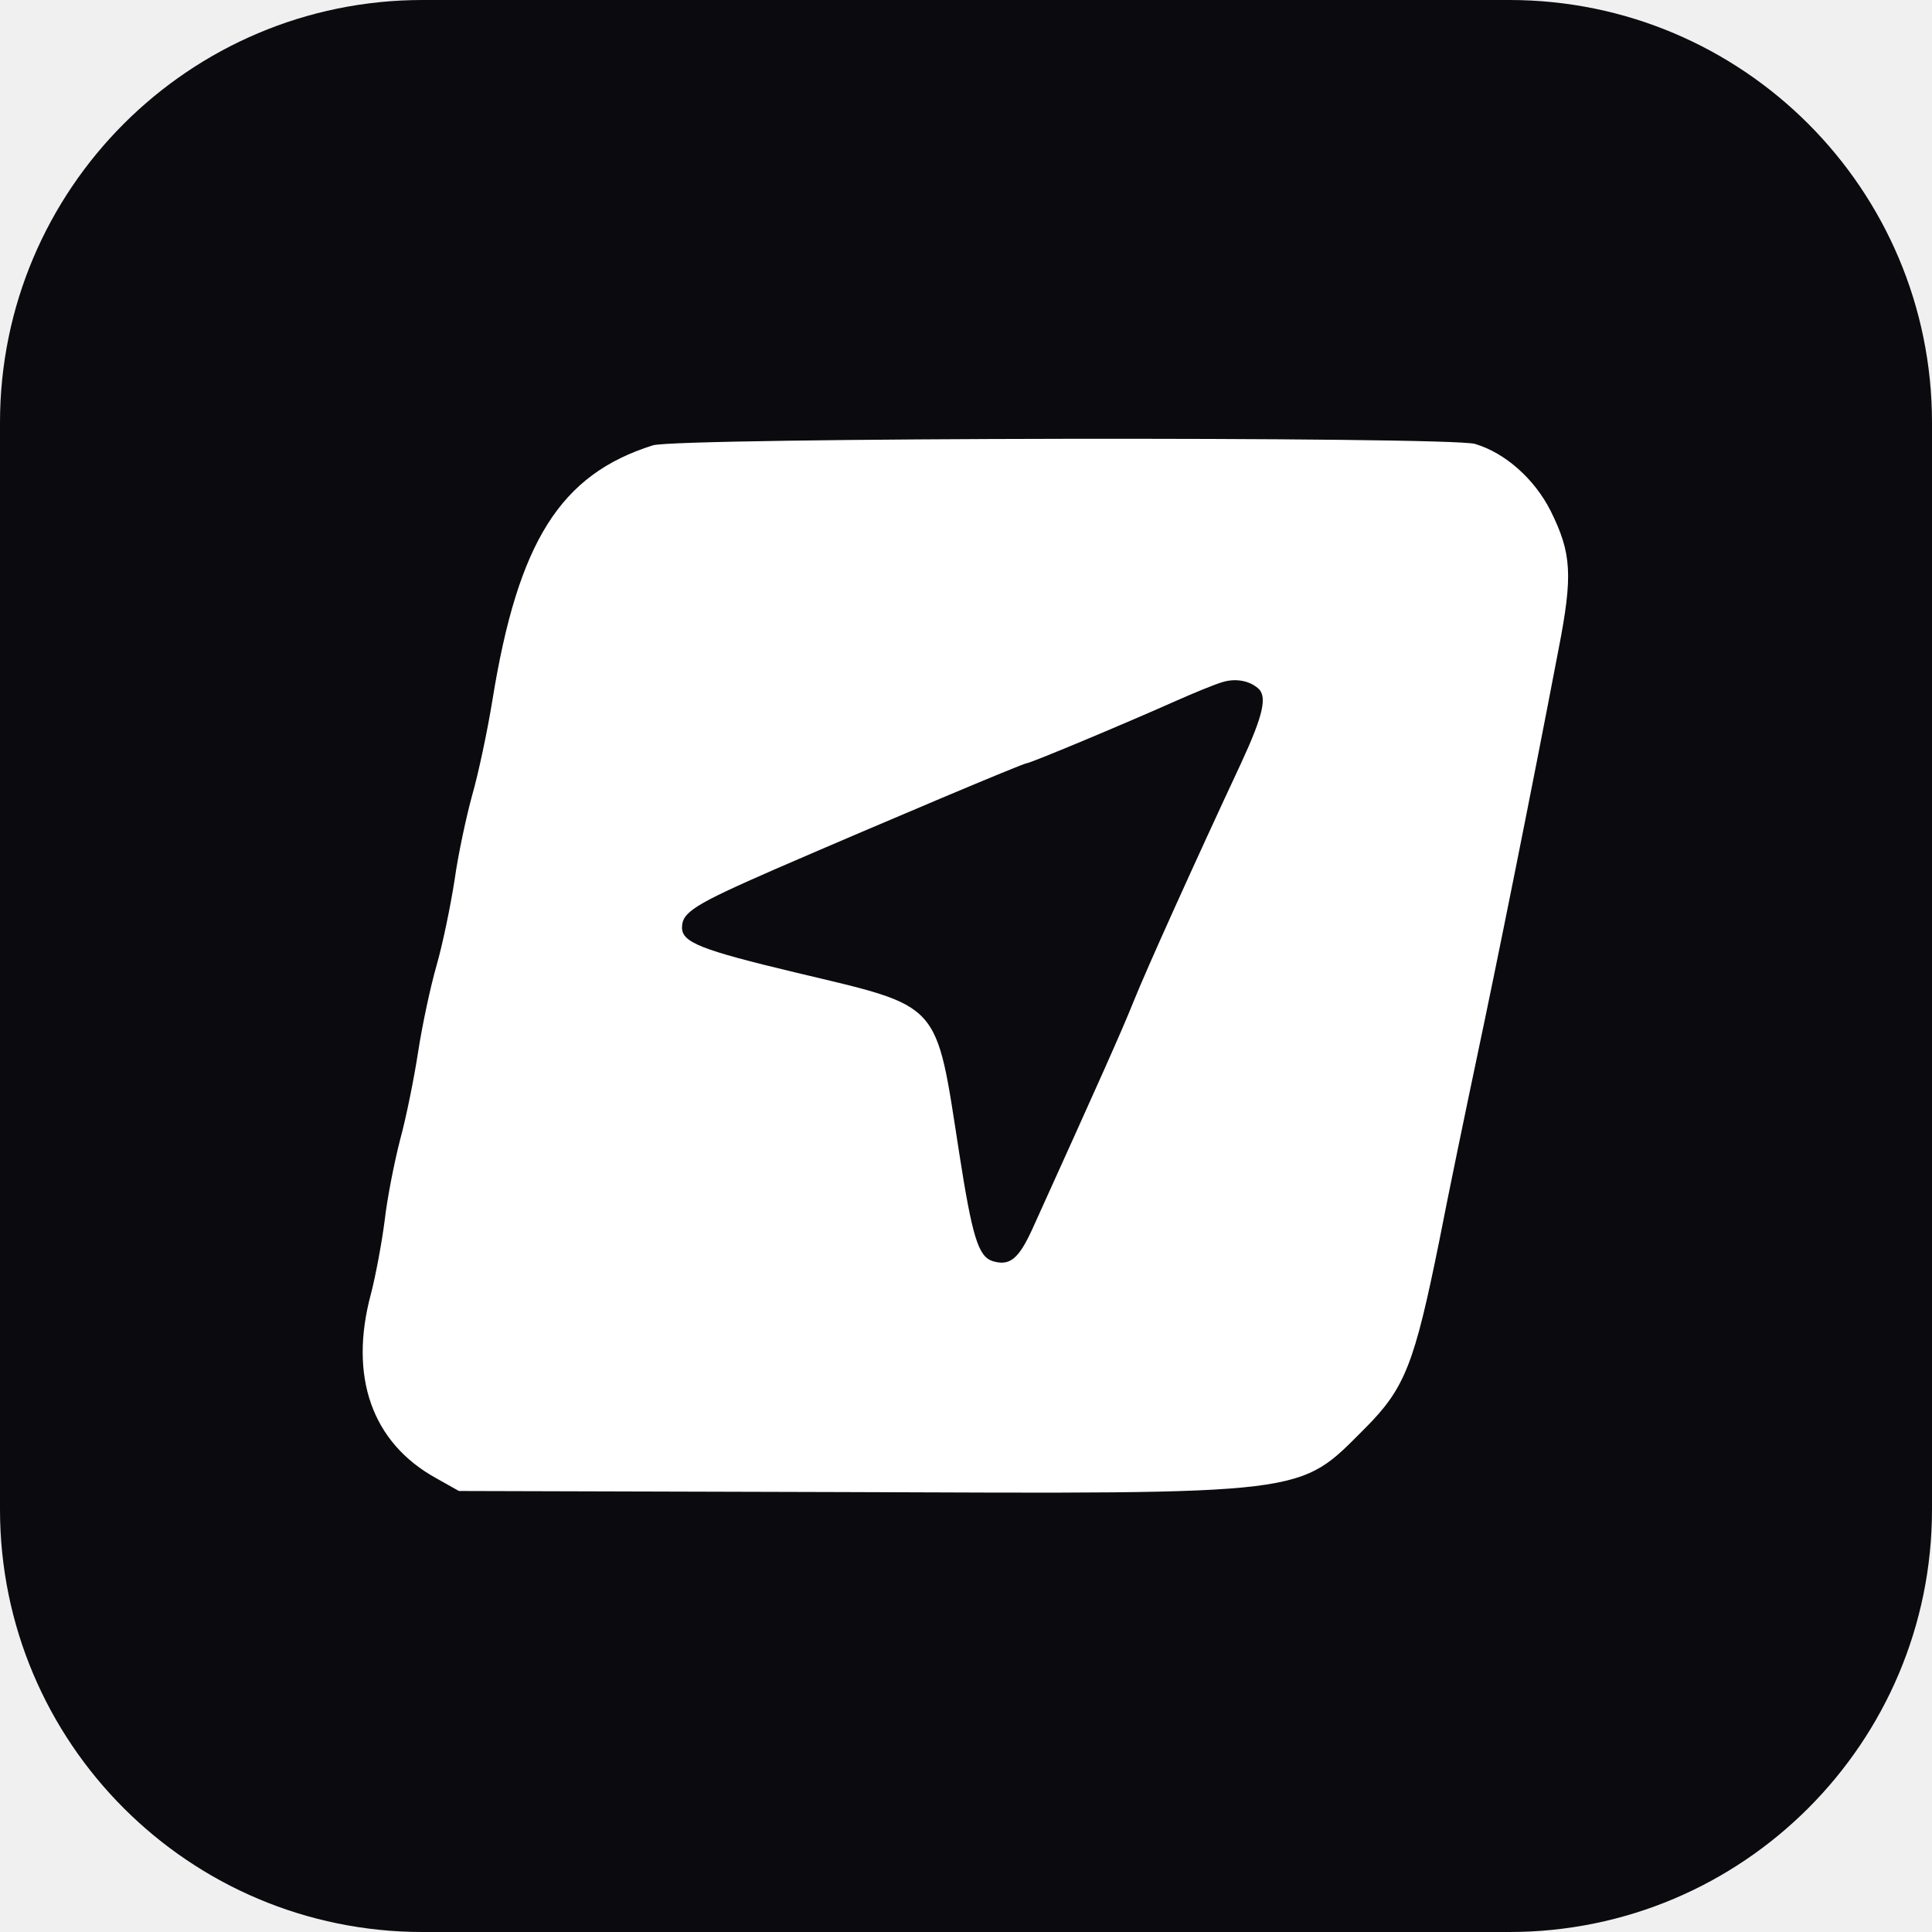
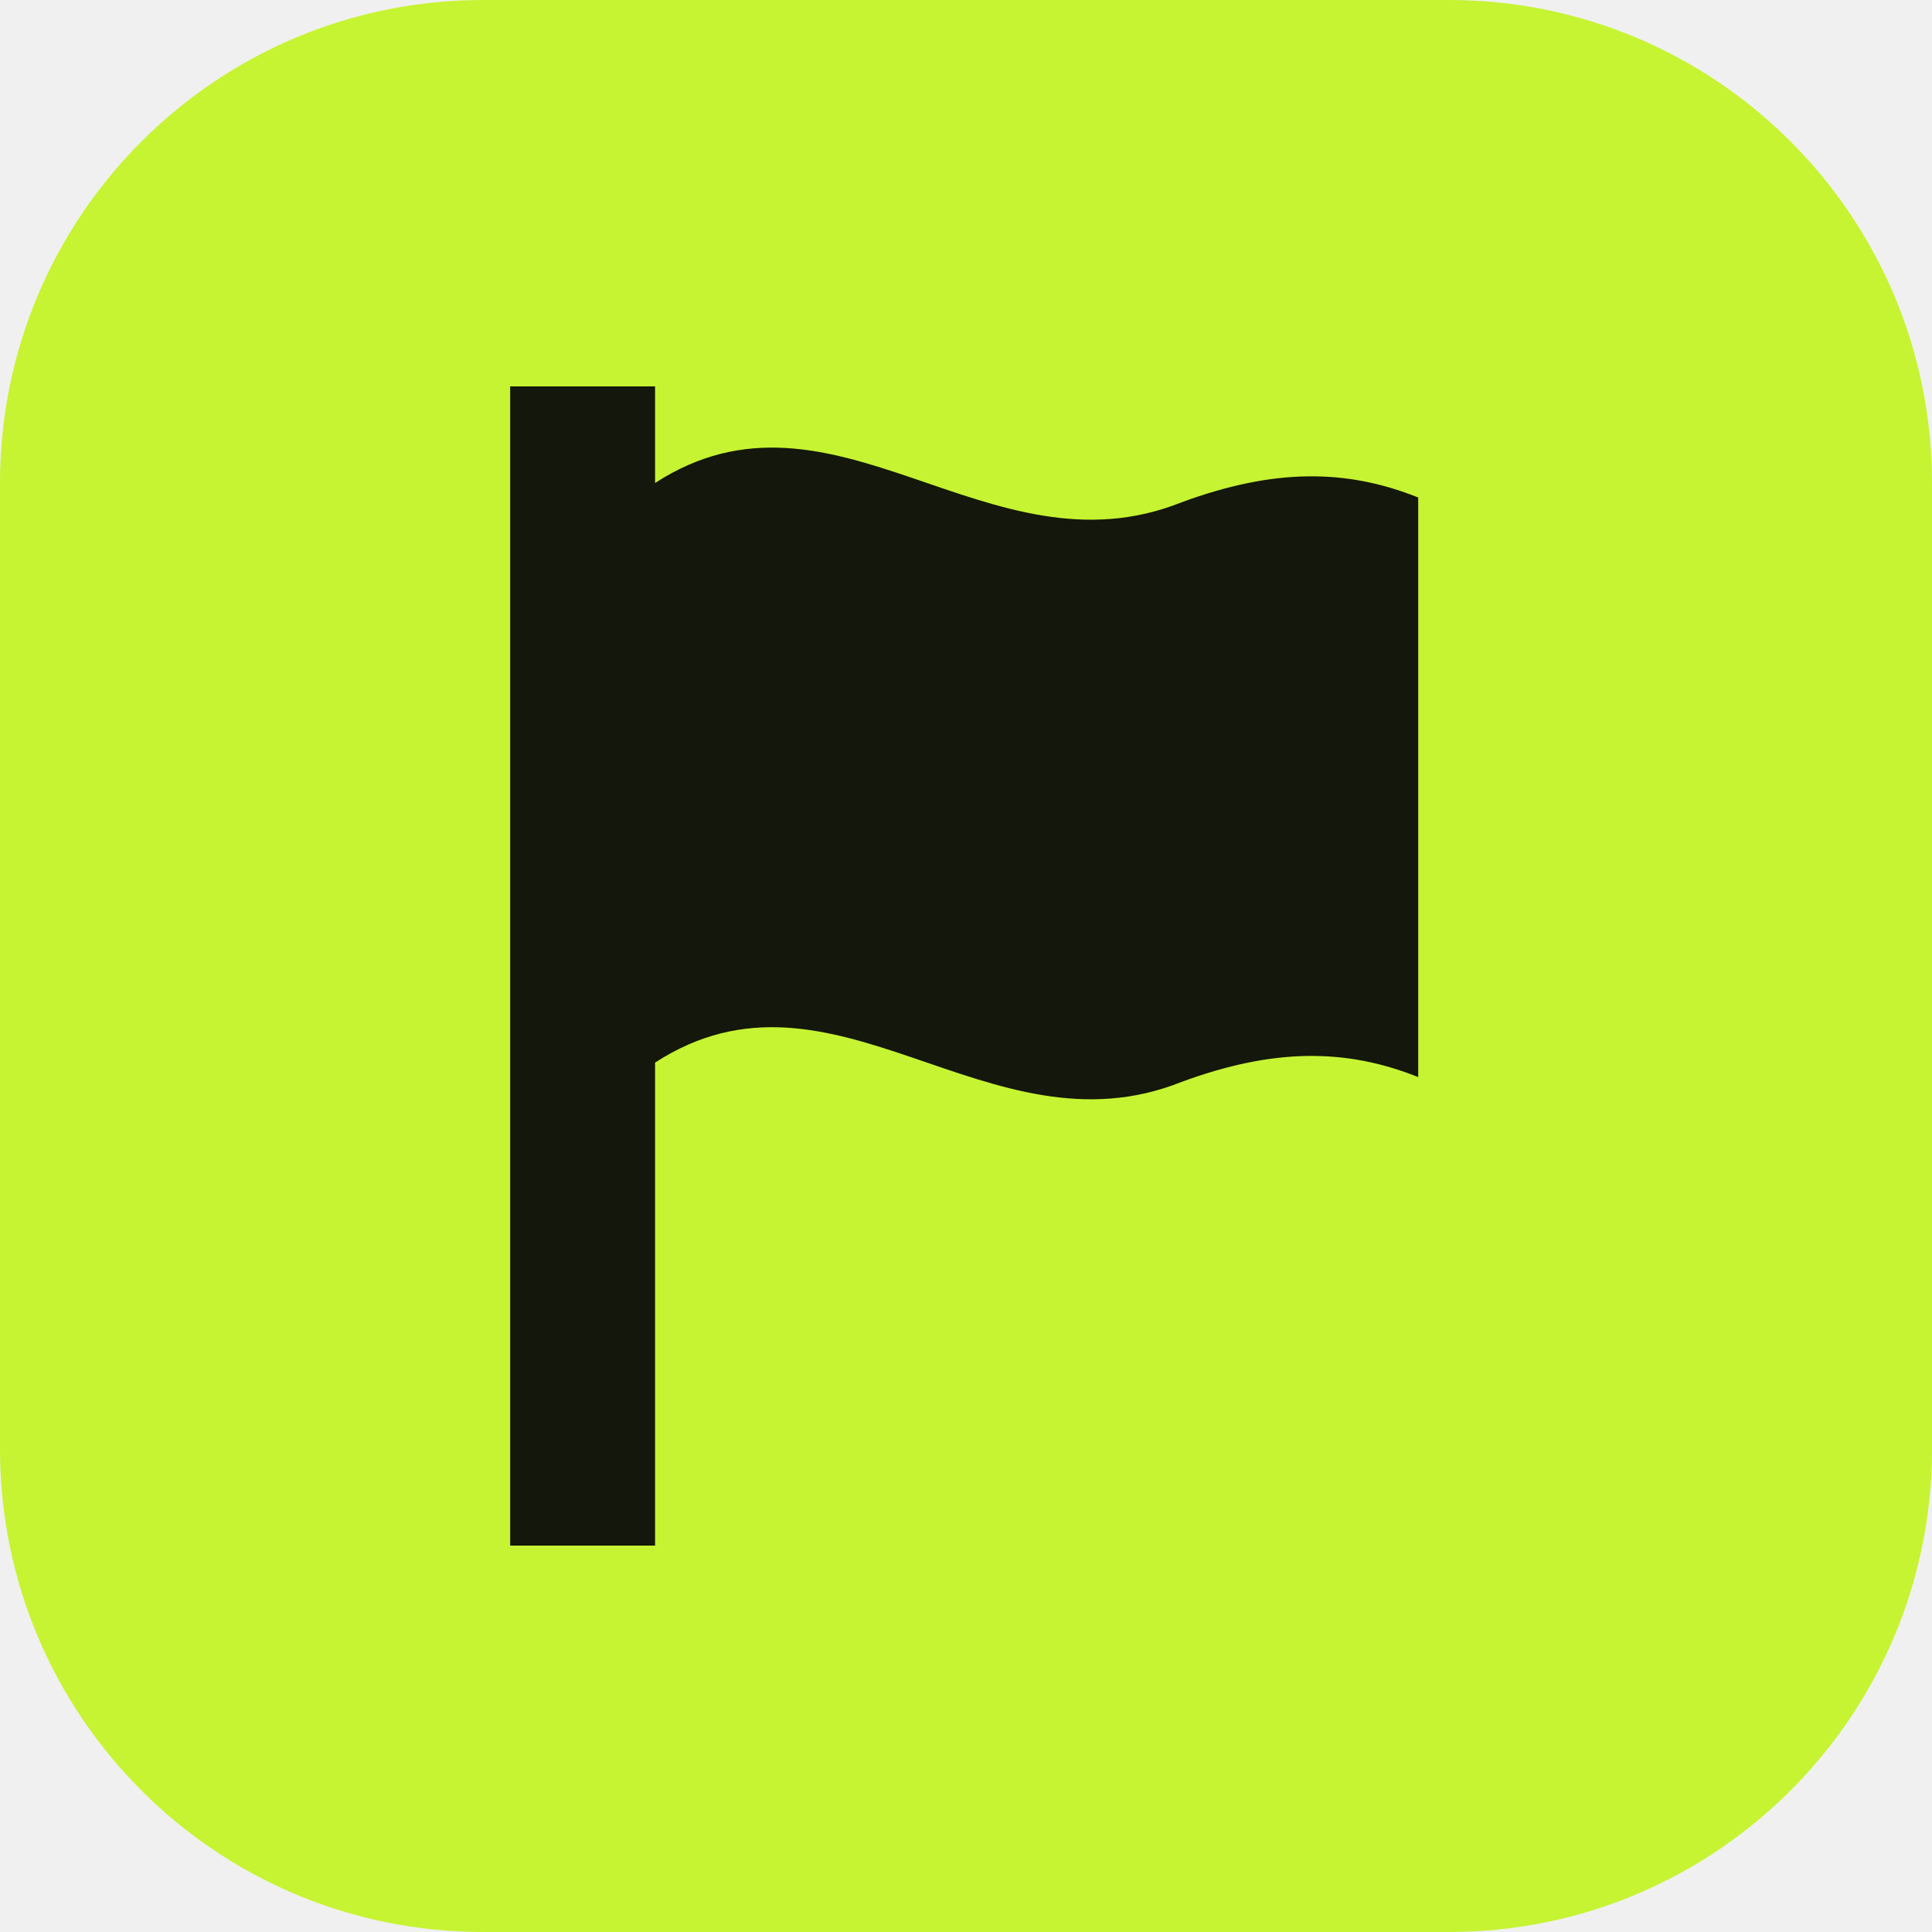
<svg xmlns="http://www.w3.org/2000/svg" viewBox="0 0 64 64">
-   <rect width="64" height="64" rx="14" fill="#0b0b0f" />
-   <path transform="translate(3.19 6.18) scale(1.194)" d="M15.44 7.18 C12.87 7.99 11.7 9.85 10.99 14.25 C10.85 15.11 10.6 16.29 10.43 16.88 C10.27 17.46 10.04 18.52 9.94 19.24 C9.83 19.95 9.61 21.02 9.44 21.61 C9.27 22.2 9.04 23.28 8.93 24 C8.82 24.72 8.6 25.82 8.43 26.44 C8.27 27.06 8.07 28.07 8 28.69 C7.92 29.31 7.75 30.22 7.62 30.72 C7 33.02 7.65 34.85 9.42 35.83 L10.06 36.19 20.69 36.22 C33.77 36.27 33.33 36.32 35.2 34.45 C36.31 33.34 36.57 32.66 37.26 29.25 C37.52 27.91 38 25.6 38.31 24.13 C38.84 21.63 39.78 16.97 40.57 12.83 C40.97 10.78 40.93 10.17 40.35 9 C39.9 8.11 39.09 7.39 38.25 7.14 C37.54 6.93 16.12 6.96 15.44 7.18 M31.24 13.75 C31.06 13.8 30.47 14.04 29.93 14.28 C28.47 14.93 25.91 16 25.81 16 C25.72 16 21.97 17.58 18.83 18.94 C16.59 19.92 16.25 20.13 16.25 20.56 C16.25 20.97 16.78 21.18 19.42 21.81 C23.48 22.78 23.28 22.56 23.94 26.81 C24.3 29.13 24.47 29.68 24.86 29.81 C25.34 29.96 25.59 29.76 25.98 28.9 C27.8 24.88 28.45 23.43 28.77 22.63 C29.13 21.73 30.48 18.74 31.76 16 C32.38 14.66 32.5 14.13 32.22 13.91 C31.97 13.7 31.59 13.64 31.24 13.75" fill="#fff" fill-rule="evenodd" />
+   <rect width="64" height="64" rx="16" fill="#c6f432" />
+   <path transform="translate(-1.5 0) scale(1.6)" d="M 11.5 8 L 14.5 8 L 14.5 32 L 11.5 32 Z M 14.5 10 C 18.2 7.6 21.4 12 25.4 10.4 C 27.3 9.7 28.8 9.7 30.3 10.3 L 30.3 22.3 C 28.8 21.7 27.3 21.7 25.4 22.4 C 21.4 24 18.2 19.6 14.5 22 Z" fill="#14170b" fill-rule="evenodd" />
</svg>
